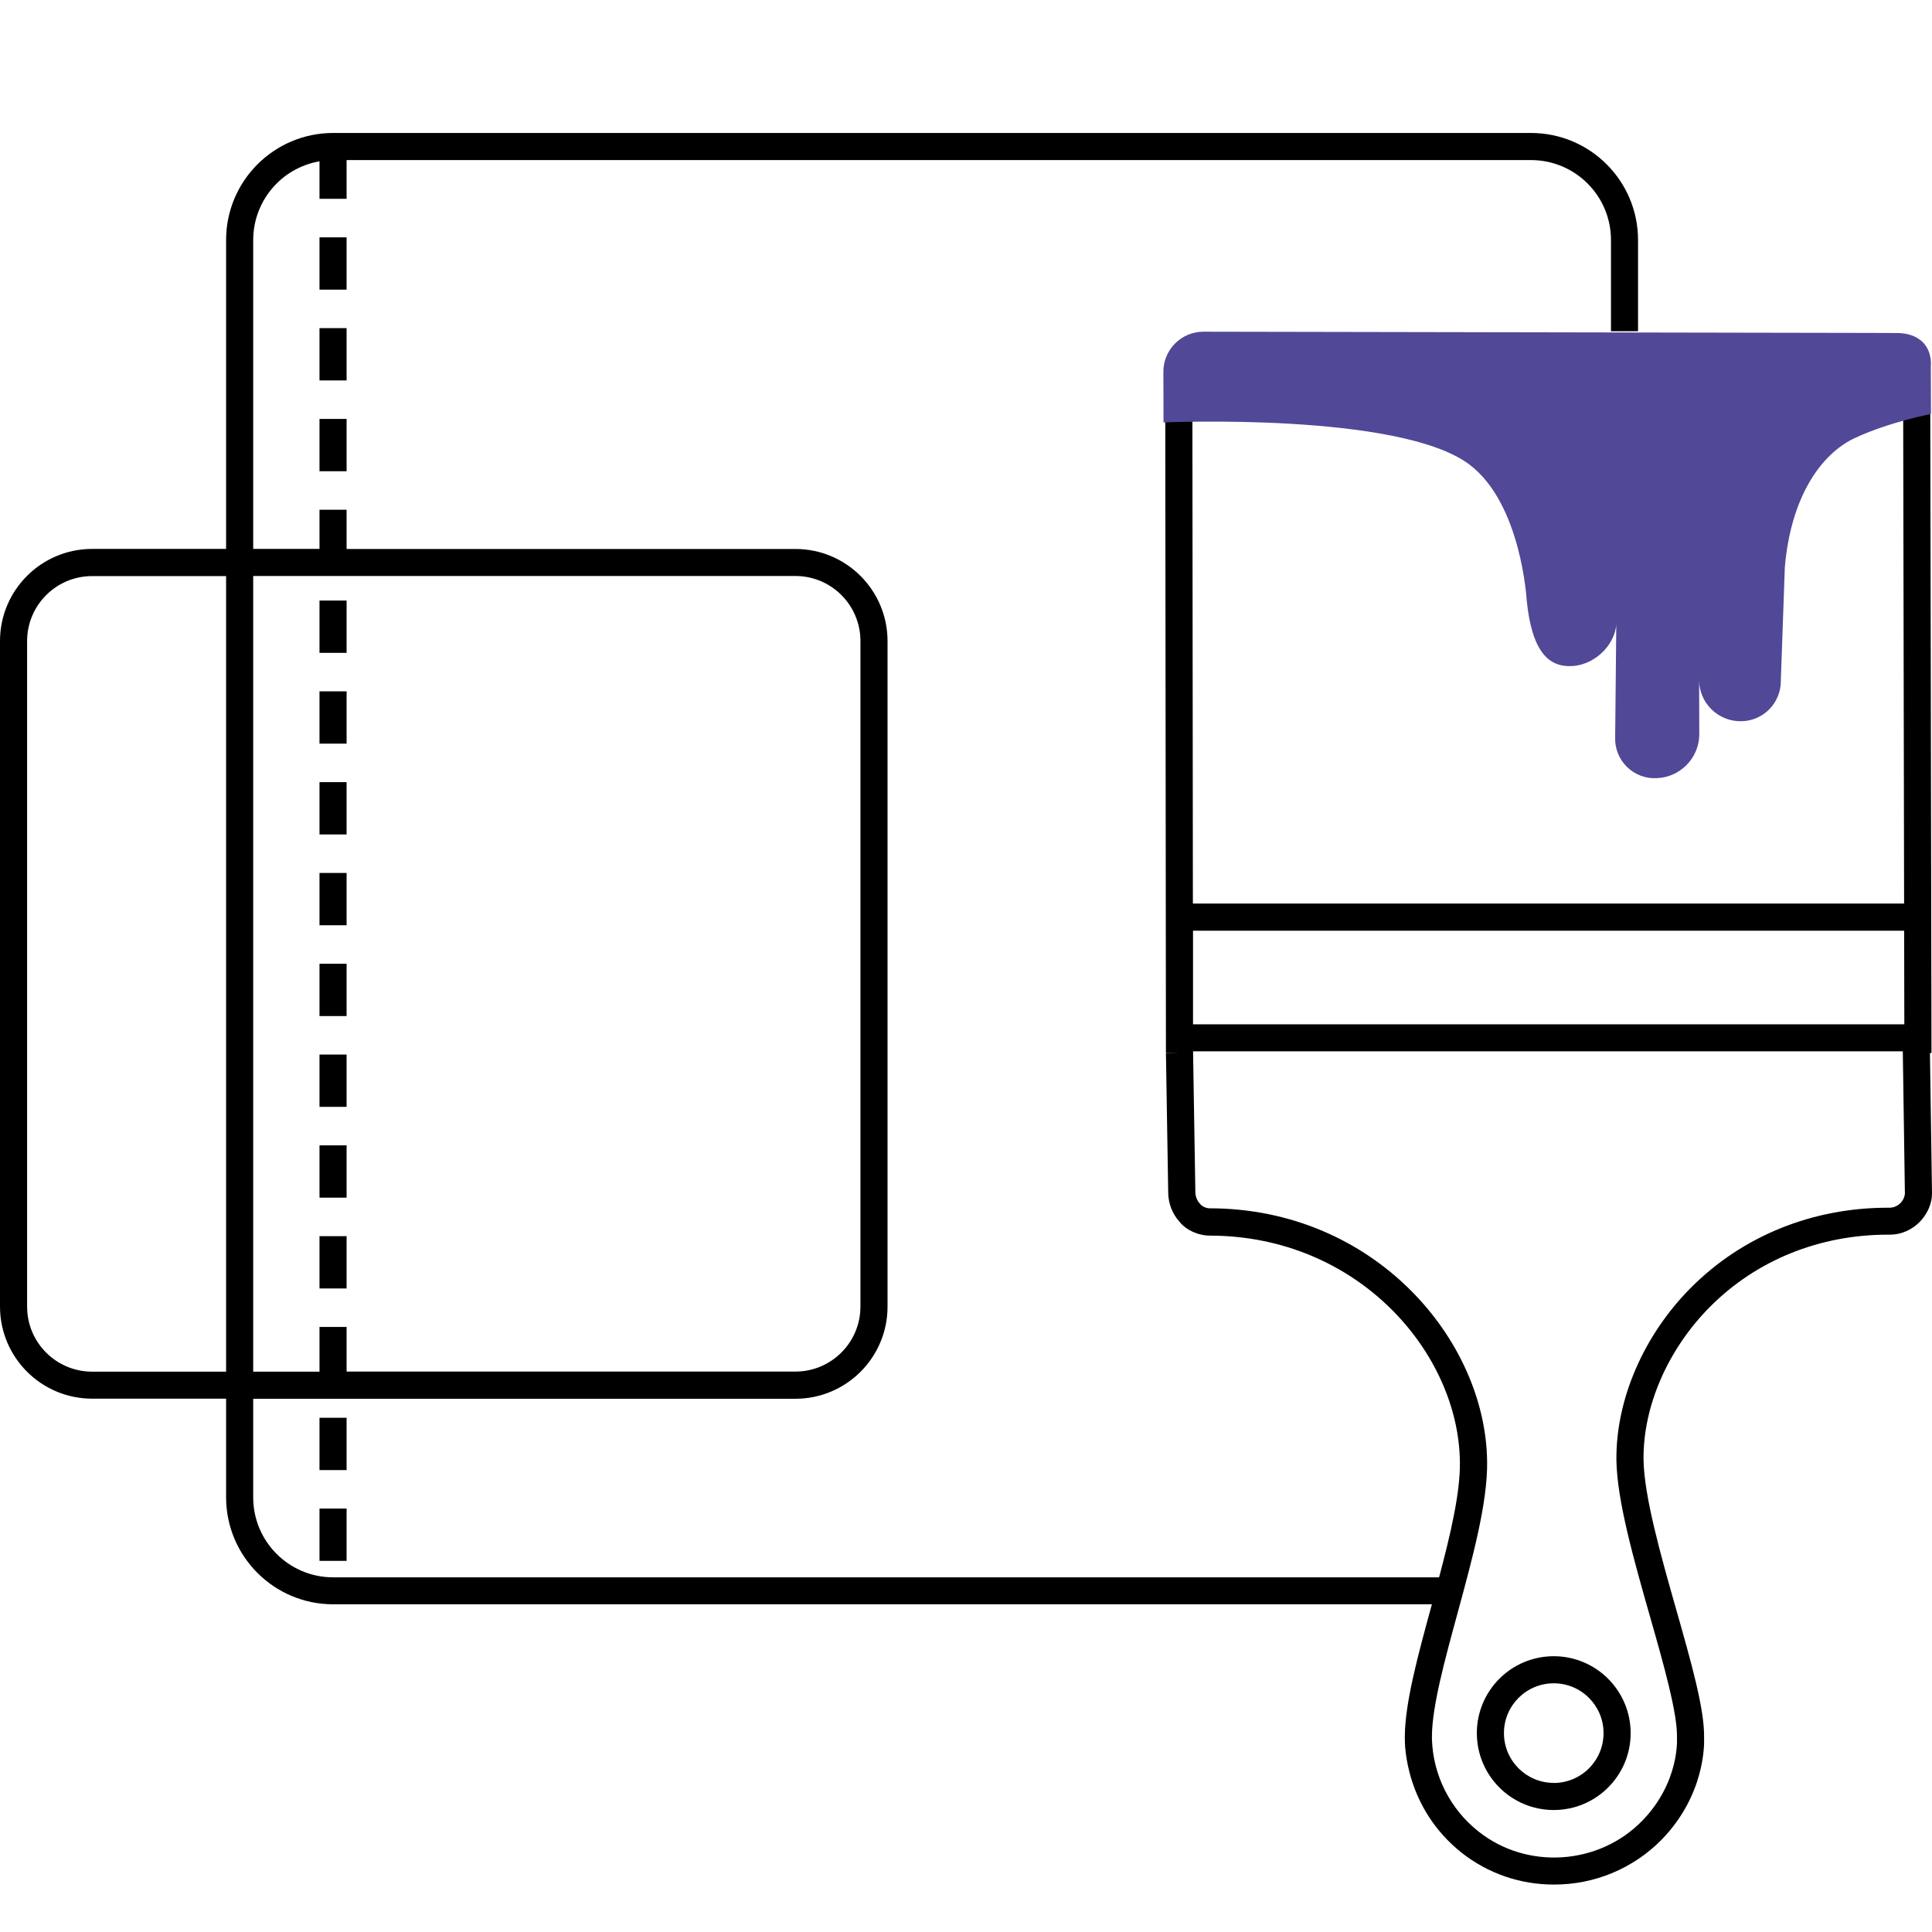
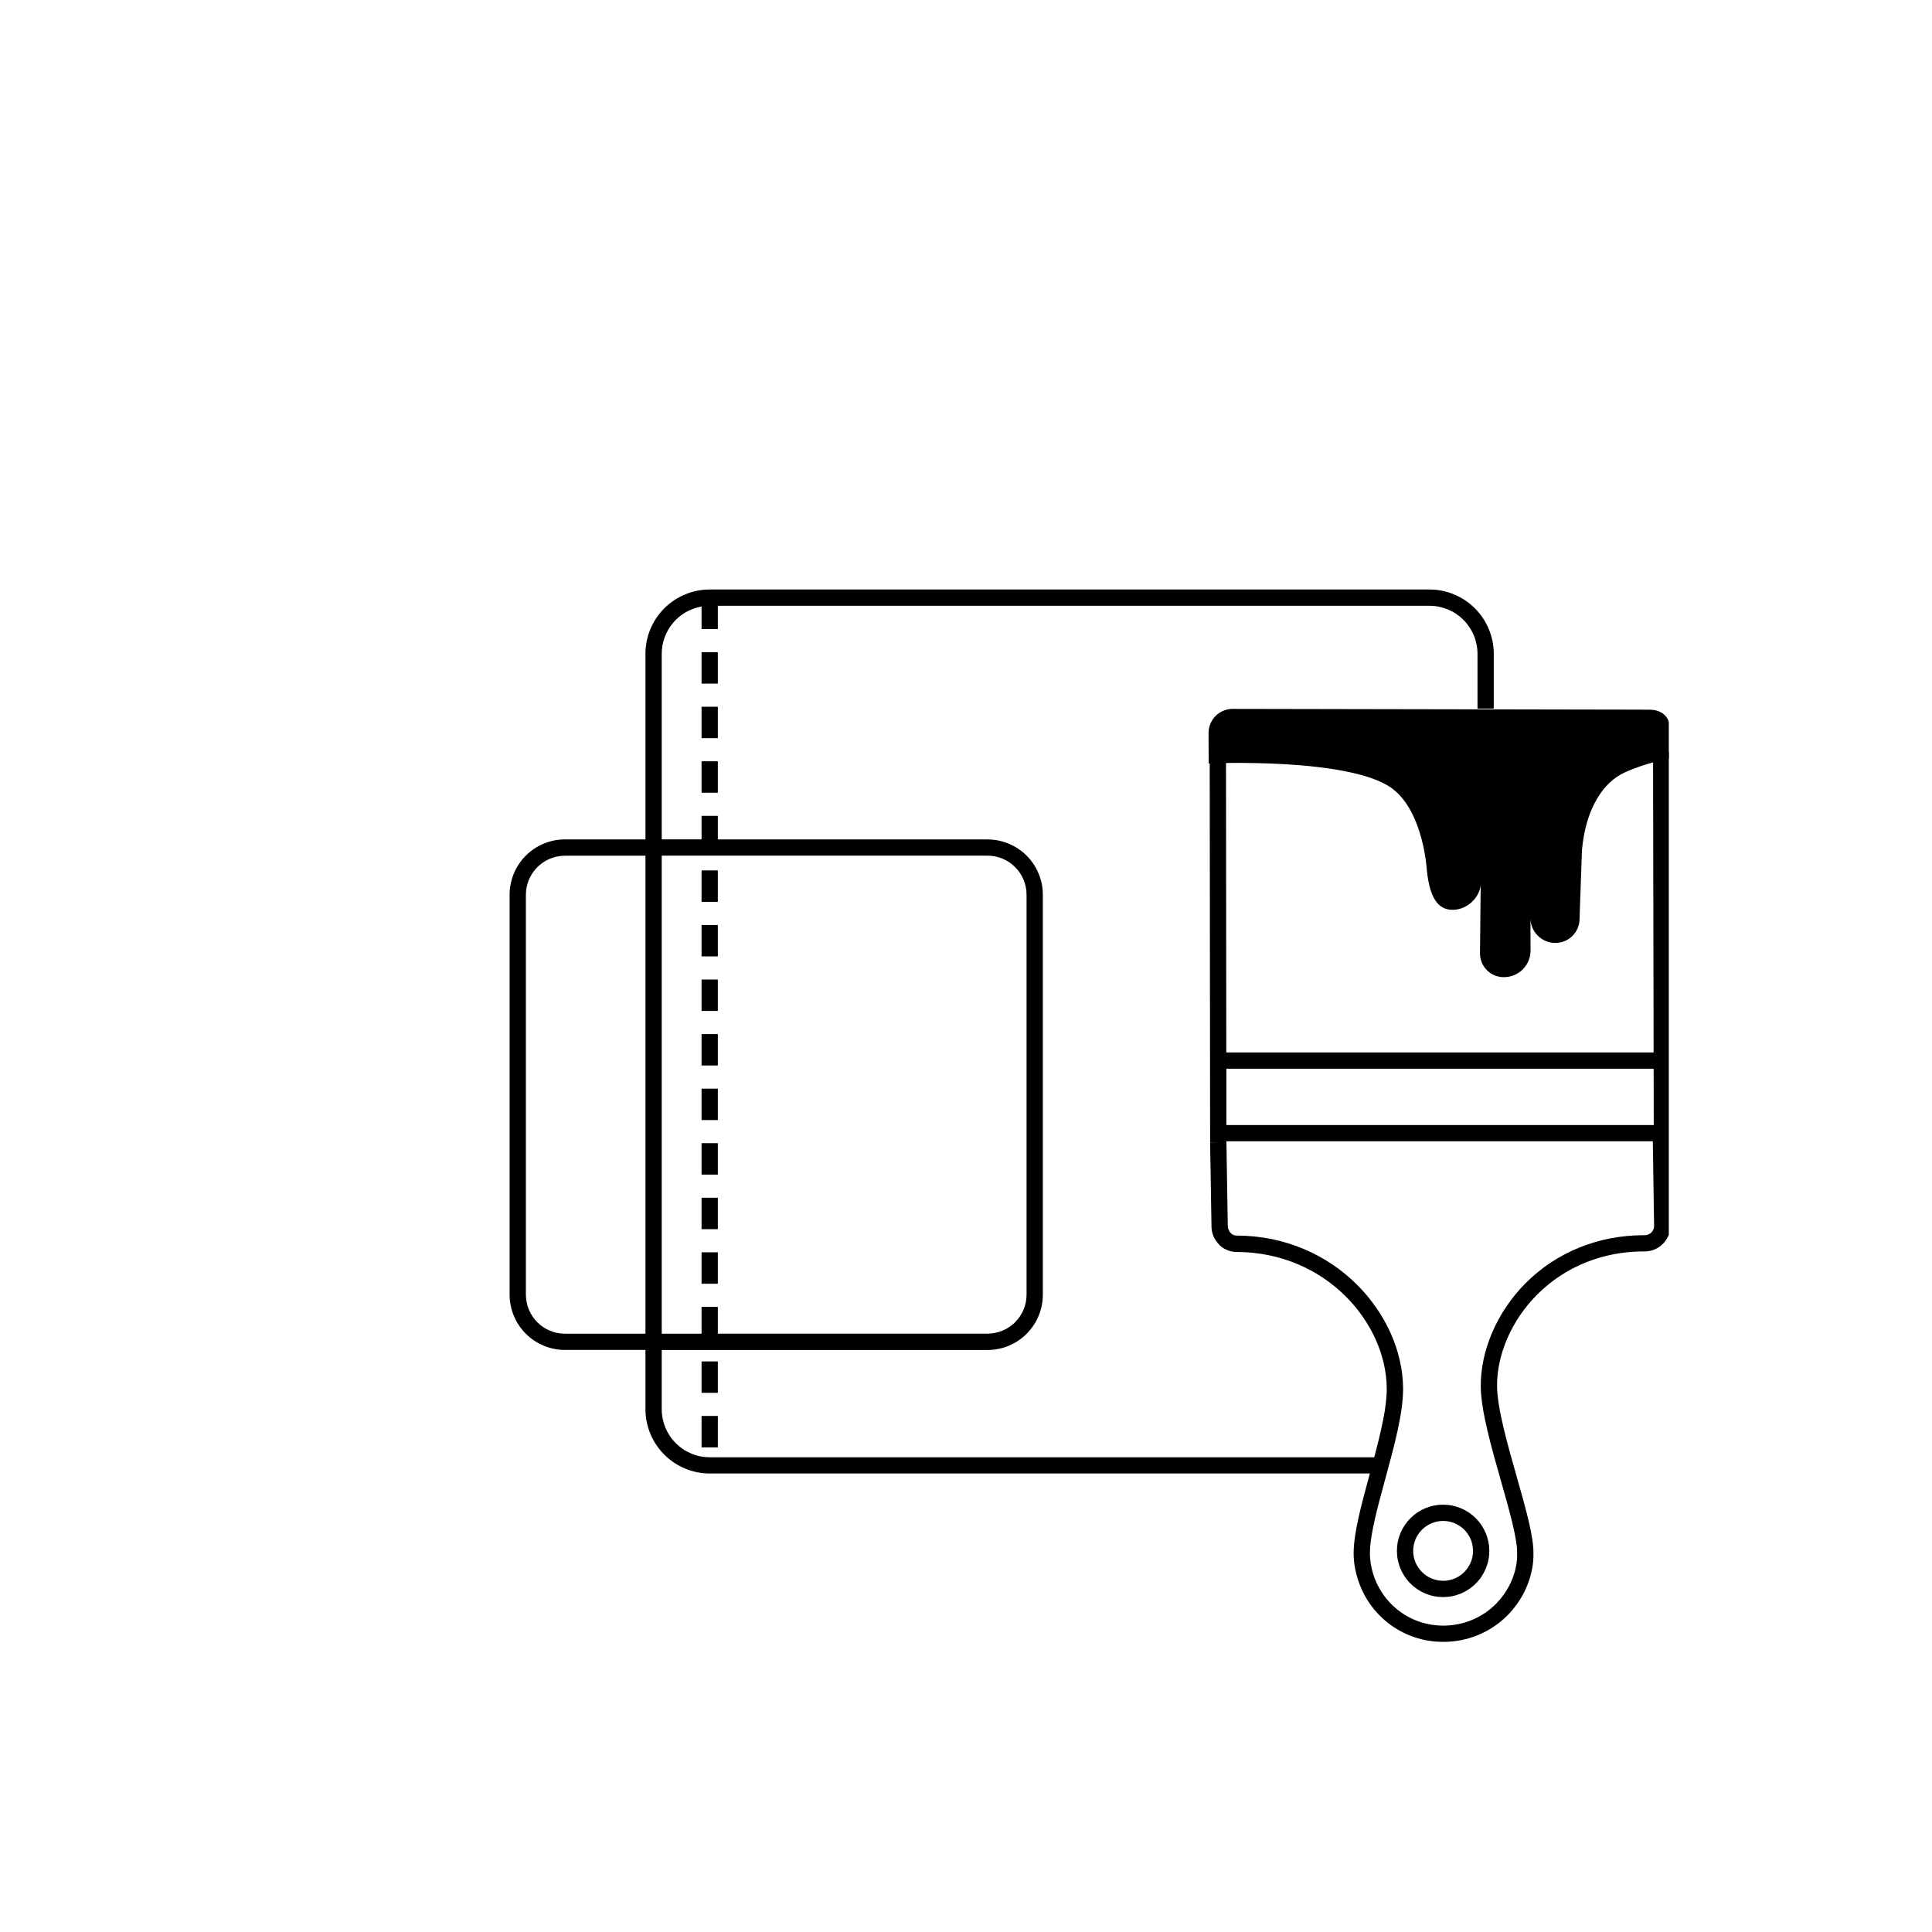
- <svg xmlns="http://www.w3.org/2000/svg" viewBox="0 0 850.39 850.39">
-   <g id="ICONS">
-     <path d="M849.49,463.53h.67l-.53-286.11-11.93,0,.41,220.28H525.06l-.22-221.14-11.94,0,.3,287h6l-6,.1,1,61.23a19.37,19.37,0,0,0,4.9,12.8c2.93,3.74,8.28,6.17,13.49,6.18,65.21.1,109.55,51.64,110,99.73.19,13.35-4.13,31.77-9.16,50.68H146.6a35.19,35.19,0,0,1-35.15-35.14V615.68H350.14a40.56,40.56,0,0,0,40.52-40.52v-293a40.56,40.56,0,0,0-40.52-40.52H152.56V224.37H140.63V241.6H111.45v-136A35.19,35.19,0,0,1,140.63,71V87.52h11.93V70.46H673.94a35.19,35.19,0,0,1,35.15,35.15v40.18H721V105.61a47.13,47.13,0,0,0-47.08-47.08H146.6a47.13,47.13,0,0,0-47.08,47.08v136h-59A40.57,40.57,0,0,0,0,282.12v293a40.57,40.57,0,0,0,40.52,40.52h59v43.44a47.13,47.13,0,0,0,47.08,47.07H630.27c-.07.24-.13.48-.2.72-6,21.87-11.59,42.53-11.72,57.21v1.31c0,2.28,0,30.23,25,50.11a65.15,65.15,0,0,0,40.66,14,66.09,66.09,0,0,0,47.38-19.76c19-19.52,18.81-41.76,18.68-44.8.27-12.41-5.56-32.89-12.29-56.57-6.63-23.3-14.14-49.7-14.36-65.92-.25-23.47,10.72-48.63,29.32-67.31,20.37-20.45,48.11-31.69,78.24-31.69h.77c11,0,18.67-9.55,18.64-18.15Zm-499.35-210a28.62,28.62,0,0,1,28.59,28.59v293a28.62,28.62,0,0,1-28.59,28.59H152.56V584.08H140.63v19.67H111.45V253.53ZM40.52,603.75a28.63,28.63,0,0,1-28.59-28.59v-293a28.63,28.63,0,0,1,28.59-28.59h59V603.75Zm797.61-194.1.08,41.22H525.12l0-41.22Zm-6.36,121.94h-.85c-33.27,0-64,12.48-86.64,35.2-20.81,20.9-33.07,49.25-32.8,75.87.25,17.83,7.66,43.86,14.82,69,6,21,12.13,42.66,11.84,53.21v.28l0,.28c0,.19,1.06,19.22-15.3,36-19.1,19.6-50.76,21.67-72.07,4.71a53.92,53.92,0,0,1-20.49-40.56v-1.49c.11-13.06,5.54-33,11.29-54.1,6.52-23.91,13.26-48.63,13-66.61-.56-53.77-49.7-111.41-122-111.53h0a6,6,0,0,1-4.07-1.61l-.29-.4-.35-.35a7.7,7.7,0,0,1-1.71-4.81l-1-61.3h0v-.63H837.54l.92,62.68A6.89,6.89,0,0,1,831.77,531.59Z" />
-     <rect x="140.63" y="464.17" width="11.93" height="23.02" />
-     <rect x="140.63" y="424.21" width="11.93" height="23.02" />
-     <rect x="140.63" y="304.3" width="11.93" height="23.02" />
-     <rect x="140.63" y="504.14" width="11.93" height="23.02" />
-     <rect x="140.63" y="264.34" width="11.93" height="23.02" />
-     <rect x="140.63" y="384.24" width="11.93" height="23.02" />
-     <rect x="140.63" y="344.27" width="11.93" height="23.02" />
-     <rect x="140.63" y="544.11" width="11.93" height="23.02" />
-     <rect x="140.63" y="104.47" width="11.93" height="23.02" />
-     <rect x="140.63" y="664.01" width="11.93" height="23.02" />
-     <rect x="140.63" y="624.05" width="11.93" height="23.02" />
-     <rect x="140.63" y="144.43" width="11.93" height="23.02" />
-     <rect x="140.63" y="184.4" width="11.93" height="23.02" />
-     <path d="M683.91,729a33.85,33.85,0,1,0,33.84,33.84A33.88,33.88,0,0,0,683.91,729Zm0,55.76a21.92,21.92,0,1,1,21.91-21.92A21.94,21.94,0,0,1,683.91,784.79Z" />
-     <path d="M822.93,146.54,529.8,146a17.63,17.63,0,0,0-17.73,17.87l.07,22.08S616,181.32,646.76,204.46C669.7,221.71,672,264.32,672,264.32c2.31,22.48,9.61,29.58,20.3,28.83s19.9-10.76,19.15-20.73l-.52,52a17.38,17.38,0,0,0,18.22,18.1,19.48,19.48,0,0,0,18.81-18.94l-.08-24.22a18.24,18.24,0,0,0,18.23,18.1,17.65,17.65,0,0,0,17.74-17.87l1.76-49.89c2.61-30.6,15.67-50,31.21-57.09s33.12-10.37,33.12-10.37l-.07-20.66c.68-9.26-5.2-15.08-15.17-15Zm11.72-2.35" fill="#514897" />
+ <svg xmlns="http://www.w3.org/2000/svg" width="500" zoomAndPan="magnify" viewBox="0 0 375 375" height="500" preserveAspectRatio="xMidYMid meet" version="1.0">
+   <defs>
+     <clipPath id="8e7f8f2b77">
+       <path d="M 98.914 114 L 323.914 114 L 323.914 319 L 98.914 319 Z M 98.914 114 " clip-rule="nonzero" />
+     </clipPath>
+     <clipPath id="0cf7bfeec7">
+       <path d="M 234 137 L 323.914 137 L 323.914 190 L 234 190 Z M 234 137 " clip-rule="nonzero" />
+     </clipPath>
+   </defs>
+   <g clip-path="url(#8e7f8f2b77)">
+     <path fill="#000000" d="M 323.98 221.723 L 324.156 221.723 L 324.016 145.918 L 320.855 145.918 L 320.965 204.281 L 238.023 204.281 L 237.965 145.691 L 234.801 145.691 L 234.883 221.73 L 236.473 221.73 L 234.883 221.758 L 235.148 237.98 C 235.152 239.273 235.586 240.402 236.445 241.371 C 237.223 242.359 238.637 243.004 240.02 243.008 C 257.297 243.035 269.043 256.688 269.164 269.43 C 269.215 272.969 268.07 277.848 266.734 282.859 L 137.754 282.859 C 137.141 282.855 136.539 282.797 135.938 282.676 C 135.34 282.559 134.758 282.379 134.191 282.145 C 133.629 281.91 133.09 281.625 132.582 281.285 C 132.074 280.945 131.605 280.559 131.172 280.129 C 130.742 279.695 130.355 279.227 130.016 278.719 C 129.676 278.211 129.387 277.672 129.152 277.109 C 128.918 276.543 128.742 275.961 128.621 275.363 C 128.504 274.766 128.441 274.16 128.441 273.547 L 128.441 262.031 L 191.68 262.031 C 192.387 262.031 193.082 261.965 193.773 261.824 C 194.465 261.688 195.137 261.484 195.785 261.215 C 196.438 260.941 197.055 260.613 197.641 260.219 C 198.227 259.828 198.77 259.383 199.27 258.887 C 199.766 258.387 200.211 257.844 200.602 257.258 C 200.996 256.672 201.324 256.055 201.594 255.402 C 201.867 254.754 202.07 254.082 202.207 253.391 C 202.344 252.699 202.414 252.004 202.414 251.297 L 202.414 173.668 C 202.414 172.965 202.344 172.266 202.207 171.574 C 202.07 170.883 201.867 170.215 201.594 169.562 C 201.324 168.91 200.996 168.293 200.602 167.707 C 200.211 167.121 199.766 166.578 199.27 166.082 C 198.77 165.582 198.227 165.137 197.641 164.746 C 197.055 164.355 196.438 164.023 195.785 163.754 C 195.137 163.484 194.465 163.281 193.773 163.141 C 193.082 163.004 192.387 162.934 191.68 162.934 L 139.332 162.934 L 139.332 158.359 L 136.172 158.359 L 136.172 162.922 L 128.441 162.922 L 128.441 126.891 C 128.441 126.348 128.492 125.809 128.586 125.27 C 128.684 124.734 128.824 124.211 129.012 123.703 C 129.199 123.191 129.43 122.699 129.699 122.23 C 129.973 121.758 130.285 121.316 130.637 120.898 C 130.988 120.484 131.371 120.102 131.789 119.754 C 132.207 119.402 132.652 119.094 133.125 118.824 C 133.598 118.555 134.09 118.324 134.602 118.141 C 135.113 117.957 135.637 117.816 136.172 117.723 L 136.172 122.102 L 139.332 122.102 L 139.332 117.582 L 277.469 117.582 C 278.078 117.582 278.684 117.641 279.285 117.762 C 279.883 117.883 280.465 118.059 281.031 118.293 C 281.594 118.527 282.133 118.812 282.641 119.152 C 283.148 119.492 283.617 119.879 284.051 120.312 C 284.484 120.742 284.867 121.215 285.207 121.723 C 285.547 122.23 285.836 122.766 286.07 123.332 C 286.305 123.895 286.48 124.477 286.602 125.078 C 286.719 125.676 286.781 126.281 286.781 126.895 L 286.781 137.539 L 289.938 137.539 L 289.938 126.895 C 289.938 126.074 289.855 125.266 289.695 124.461 C 289.535 123.656 289.297 122.879 288.984 122.121 C 288.672 121.367 288.285 120.648 287.832 119.969 C 287.375 119.285 286.859 118.656 286.281 118.078 C 285.699 117.5 285.07 116.98 284.391 116.527 C 283.711 116.07 282.992 115.688 282.234 115.375 C 281.477 115.059 280.699 114.824 279.895 114.66 C 279.094 114.5 278.281 114.422 277.465 114.422 L 137.754 114.422 C 136.934 114.422 136.125 114.5 135.32 114.66 C 134.52 114.824 133.738 115.059 132.98 115.375 C 132.227 115.688 131.508 116.07 130.828 116.527 C 130.145 116.98 129.516 117.5 128.938 118.078 C 128.359 118.656 127.84 119.285 127.387 119.969 C 126.93 120.648 126.547 121.367 126.234 122.121 C 125.918 122.879 125.684 123.656 125.523 124.461 C 125.363 125.266 125.281 126.074 125.281 126.895 L 125.281 162.926 L 109.648 162.926 C 108.945 162.926 108.246 162.996 107.555 163.133 C 106.863 163.273 106.195 163.477 105.543 163.746 C 104.891 164.016 104.273 164.348 103.688 164.738 C 103.102 165.129 102.559 165.574 102.062 166.074 C 101.562 166.57 101.117 167.113 100.727 167.699 C 100.336 168.285 100.004 168.902 99.734 169.555 C 99.465 170.203 99.262 170.875 99.121 171.566 C 98.984 172.258 98.914 172.953 98.914 173.66 L 98.914 251.285 C 98.914 251.992 98.984 252.688 99.121 253.379 C 99.258 254.07 99.465 254.742 99.734 255.395 C 100.004 256.043 100.336 256.664 100.727 257.25 C 101.117 257.832 101.562 258.375 102.062 258.875 C 102.559 259.371 103.102 259.816 103.688 260.211 C 104.273 260.602 104.891 260.93 105.543 261.203 C 106.191 261.473 106.863 261.676 107.555 261.812 C 108.246 261.953 108.945 262.023 109.648 262.023 L 125.281 262.023 L 125.281 273.531 C 125.281 274.352 125.363 275.16 125.523 275.965 C 125.684 276.766 125.922 277.547 126.234 278.301 C 126.547 279.059 126.934 279.777 127.387 280.457 C 127.844 281.137 128.359 281.766 128.938 282.348 C 129.516 282.926 130.148 283.441 130.828 283.898 C 131.508 284.352 132.227 284.734 132.984 285.051 C 133.738 285.363 134.52 285.602 135.32 285.762 C 136.125 285.922 136.934 286 137.754 286.004 L 265.898 286.004 C 265.879 286.066 265.863 286.129 265.844 286.191 C 264.258 291.988 262.773 297.461 262.742 301.352 L 262.742 301.699 C 262.742 302.301 262.742 309.707 269.363 314.973 C 270.898 316.184 272.59 317.105 274.434 317.742 C 276.281 318.379 278.184 318.691 280.137 318.684 C 282.496 318.691 284.766 318.242 286.941 317.336 C 289.121 316.426 291.035 315.129 292.691 313.449 C 297.723 308.277 297.672 302.383 297.637 301.578 C 297.711 298.289 296.164 292.863 294.383 286.59 C 292.625 280.418 290.637 273.422 290.578 269.125 C 290.512 262.906 293.418 256.242 298.348 251.293 C 303.742 245.875 311.094 242.895 319.074 242.895 L 319.277 242.895 C 322.195 242.895 324.227 240.367 324.219 238.086 Z M 191.68 166.082 C 192.176 166.086 192.668 166.133 193.156 166.23 C 193.645 166.328 194.117 166.473 194.578 166.664 C 195.035 166.852 195.473 167.086 195.887 167.363 C 196.301 167.641 196.684 167.953 197.035 168.305 C 197.387 168.656 197.699 169.039 197.977 169.453 C 198.254 169.867 198.484 170.301 198.676 170.762 C 198.867 171.219 199.012 171.695 199.109 172.18 C 199.207 172.668 199.254 173.16 199.254 173.66 L 199.254 251.285 C 199.254 251.785 199.207 252.277 199.109 252.766 C 199.012 253.25 198.867 253.727 198.676 254.184 C 198.484 254.645 198.254 255.078 197.977 255.492 C 197.699 255.906 197.387 256.289 197.035 256.641 C 196.684 256.992 196.301 257.305 195.887 257.582 C 195.473 257.859 195.035 258.094 194.578 258.281 C 194.117 258.473 193.645 258.617 193.156 258.715 C 192.668 258.812 192.176 258.859 191.68 258.863 L 139.332 258.863 L 139.332 253.66 L 136.172 253.66 L 136.172 258.871 L 128.441 258.871 L 128.441 166.082 Z M 109.648 258.871 C 109.152 258.871 108.66 258.824 108.172 258.727 C 107.684 258.629 107.211 258.484 106.75 258.293 C 106.293 258.102 105.855 257.867 105.441 257.594 C 105.031 257.316 104.648 257.004 104.297 256.652 C 103.945 256.301 103.629 255.918 103.355 255.504 C 103.078 255.09 102.844 254.652 102.652 254.195 C 102.461 253.734 102.32 253.262 102.223 252.773 C 102.125 252.285 102.074 251.793 102.074 251.297 L 102.074 173.668 C 102.074 173.172 102.125 172.68 102.223 172.191 C 102.32 171.703 102.461 171.23 102.652 170.773 C 102.844 170.312 103.078 169.875 103.355 169.465 C 103.629 169.051 103.945 168.668 104.297 168.316 C 104.648 167.965 105.031 167.652 105.441 167.375 C 105.855 167.098 106.293 166.863 106.75 166.676 C 107.211 166.484 107.684 166.34 108.172 166.242 C 108.66 166.145 109.152 166.094 109.648 166.094 L 125.281 166.094 L 125.281 258.871 Z M 320.969 207.445 L 320.992 218.367 L 238.039 218.367 L 238.039 207.445 Z M 319.285 239.754 L 319.059 239.754 C 310.246 239.754 302.102 243.059 296.105 249.078 C 290.59 254.617 287.344 262.129 287.414 269.18 C 287.48 273.906 289.445 280.801 291.34 287.461 C 292.93 293.027 294.555 298.766 294.477 301.559 L 294.477 301.707 C 294.477 301.758 294.758 306.801 290.426 311.246 C 285.363 316.438 276.977 316.988 271.328 312.492 C 270.512 311.852 269.777 311.125 269.117 310.32 C 268.461 309.516 267.898 308.648 267.43 307.723 C 266.961 306.793 266.598 305.824 266.34 304.816 C 266.082 303.809 265.934 302.789 265.902 301.746 L 265.902 301.352 C 265.93 297.895 267.367 292.609 268.891 287.02 C 270.621 280.684 272.406 274.137 272.336 269.371 C 272.188 255.125 259.168 239.855 240.012 239.824 C 239.598 239.82 239.238 239.68 238.934 239.395 L 238.859 239.289 L 238.766 239.199 C 238.465 238.824 238.316 238.402 238.312 237.922 L 238.047 221.684 L 238.047 221.516 L 320.812 221.516 L 321.059 238.121 C 321.035 238.344 320.973 238.551 320.871 238.75 C 320.773 238.949 320.641 239.121 320.477 239.273 C 320.316 239.422 320.129 239.539 319.926 239.621 C 319.719 239.703 319.508 239.75 319.285 239.754 Z M 319.285 239.754 " fill-opacity="1" fill-rule="nonzero" />
+   </g>
+   <path fill="#000000" d="M 136.172 221.891 L 139.332 221.891 L 139.332 227.992 L 136.172 227.992 Z M 136.172 221.891 " fill-opacity="1" fill-rule="nonzero" />
+   <path fill="#000000" d="M 136.172 211.305 L 139.332 211.305 L 139.332 217.402 L 136.172 217.402 Z M 136.172 211.305 " fill-opacity="1" fill-rule="nonzero" />
+   <path fill="#000000" d="M 136.172 179.535 L 139.332 179.535 L 139.332 185.633 L 136.172 185.633 Z M 136.172 179.535 " fill-opacity="1" fill-rule="nonzero" />
+   <path fill="#000000" d="M 136.172 232.48 L 139.332 232.48 L 139.332 238.582 L 136.172 238.582 Z M 136.172 232.48 " fill-opacity="1" fill-rule="nonzero" />
+   <path fill="#000000" d="M 136.172 168.949 L 139.332 168.949 L 139.332 175.047 L 136.172 175.047 Z M 136.172 168.949 " fill-opacity="1" fill-rule="nonzero" />
+   <path fill="#000000" d="M 136.172 200.715 L 139.332 200.715 L 139.332 206.812 L 136.172 206.812 Z M 136.172 200.715 " fill-opacity="1" fill-rule="nonzero" />
+   <path fill="#000000" d="M 136.172 190.125 L 139.332 190.125 L 139.332 196.223 L 136.172 196.223 Z M 136.172 190.125 " fill-opacity="1" fill-rule="nonzero" />
+   <path fill="#000000" d="M 136.172 243.07 L 139.332 243.07 L 139.332 249.172 L 136.172 249.172 Z M 136.172 243.07 " fill-opacity="1" fill-rule="nonzero" />
+   <path fill="#000000" d="M 136.172 126.59 L 139.332 126.59 L 139.332 132.691 L 136.172 132.691 Z M 136.172 126.59 " fill-opacity="1" fill-rule="nonzero" />
+   <path fill="#000000" d="M 136.172 274.836 L 139.332 274.836 L 139.332 280.938 L 136.172 280.938 Z M 136.172 274.836 " fill-opacity="1" fill-rule="nonzero" />
+   <path fill="#000000" d="M 136.172 264.25 L 139.332 264.25 L 139.332 270.348 L 136.172 270.348 Z M 136.172 264.25 " fill-opacity="1" fill-rule="nonzero" />
+   <path fill="#000000" d="M 136.172 137.18 L 139.332 137.18 L 139.332 143.277 L 136.172 143.277 Z M 136.172 137.18 " fill-opacity="1" fill-rule="nonzero" />
+   <path fill="#000000" d="M 136.172 147.77 L 139.332 147.77 L 139.332 153.867 L 136.172 153.867 Z M 136.172 147.77 " fill-opacity="1" fill-rule="nonzero" />
+   <path fill="#000000" d="M 280.109 292.055 C 279.52 292.055 278.938 292.113 278.359 292.227 C 277.781 292.344 277.223 292.512 276.676 292.738 C 276.133 292.965 275.617 293.238 275.125 293.566 C 274.637 293.895 274.184 294.266 273.766 294.684 C 273.352 295.098 272.98 295.551 272.652 296.039 C 272.324 296.531 272.047 297.047 271.824 297.59 C 271.598 298.137 271.426 298.695 271.312 299.273 C 271.195 299.852 271.141 300.434 271.141 301.023 C 271.141 301.613 271.195 302.195 271.312 302.773 C 271.426 303.352 271.598 303.914 271.82 304.457 C 272.047 305 272.324 305.516 272.648 306.008 C 272.977 306.496 273.348 306.949 273.766 307.367 C 274.184 307.781 274.637 308.156 275.125 308.48 C 275.613 308.809 276.133 309.086 276.676 309.309 C 277.219 309.535 277.781 309.707 278.359 309.82 C 278.938 309.938 279.52 309.992 280.109 309.992 C 280.695 309.992 281.281 309.934 281.859 309.82 C 282.438 309.707 282.996 309.535 283.539 309.309 C 284.086 309.086 284.602 308.809 285.09 308.48 C 285.582 308.152 286.035 307.781 286.449 307.363 C 286.867 306.949 287.238 306.496 287.566 306.004 C 287.891 305.516 288.168 305 288.395 304.453 C 288.617 303.91 288.789 303.348 288.902 302.773 C 289.02 302.195 289.074 301.609 289.074 301.023 C 289.074 300.434 289.016 299.852 288.902 299.273 C 288.785 298.695 288.617 298.137 288.391 297.594 C 288.164 297.051 287.887 296.531 287.562 296.043 C 287.234 295.555 286.863 295.102 286.445 294.684 C 286.031 294.27 285.578 293.898 285.09 293.57 C 284.598 293.242 284.082 292.969 283.539 292.742 C 282.996 292.516 282.434 292.344 281.859 292.23 C 281.281 292.113 280.699 292.059 280.109 292.055 Z M 280.109 306.828 C 279.73 306.828 279.352 306.793 278.977 306.719 C 278.602 306.645 278.238 306.535 277.887 306.387 C 277.535 306.242 277.199 306.062 276.883 305.852 C 276.566 305.641 276.273 305.398 276.004 305.129 C 275.734 304.859 275.492 304.566 275.281 304.25 C 275.066 303.934 274.891 303.598 274.742 303.246 C 274.598 302.895 274.484 302.531 274.41 302.156 C 274.336 301.781 274.301 301.406 274.301 301.023 C 274.301 300.641 274.336 300.266 274.41 299.891 C 274.484 299.516 274.594 299.152 274.742 298.801 C 274.887 298.449 275.066 298.113 275.277 297.797 C 275.488 297.48 275.73 297.188 276 296.918 C 276.27 296.648 276.562 296.406 276.879 296.195 C 277.195 295.98 277.531 295.805 277.883 295.656 C 278.234 295.512 278.598 295.402 278.973 295.328 C 279.348 295.25 279.727 295.215 280.105 295.215 C 280.488 295.215 280.867 295.25 281.238 295.324 C 281.613 295.398 281.977 295.512 282.328 295.656 C 282.68 295.801 283.016 295.98 283.332 296.191 C 283.652 296.406 283.945 296.645 284.215 296.914 C 284.484 297.184 284.723 297.477 284.938 297.797 C 285.148 298.113 285.328 298.445 285.473 298.801 C 285.617 299.152 285.73 299.516 285.805 299.891 C 285.879 300.262 285.914 300.641 285.914 301.023 C 285.914 301.402 285.879 301.781 285.805 302.156 C 285.73 302.531 285.621 302.895 285.473 303.246 C 285.328 303.598 285.148 303.934 284.938 304.25 C 284.727 304.566 284.484 304.859 284.215 305.133 C 283.945 305.402 283.652 305.641 283.336 305.855 C 283.02 306.066 282.684 306.246 282.332 306.391 C 281.98 306.539 281.617 306.648 281.242 306.723 C 280.871 306.801 280.492 306.836 280.109 306.836 Z M 280.109 306.828 " fill-opacity="1" fill-rule="nonzero" />
+   <g clip-path="url(#0cf7bfeec7)">
+     <path fill="#000000" d="M 316.941 137.738 L 239.281 137.594 C 238.969 137.594 238.66 137.621 238.355 137.68 C 238.051 137.742 237.758 137.828 237.469 137.949 C 237.184 138.066 236.91 138.211 236.652 138.387 C 236.395 138.559 236.156 138.754 235.938 138.977 C 235.719 139.195 235.523 139.438 235.352 139.695 C 235.184 139.953 235.039 140.227 234.922 140.516 C 234.805 140.805 234.719 141.102 234.66 141.406 C 234.605 141.711 234.578 142.02 234.582 142.328 L 234.602 148.18 C 234.602 148.18 262.117 146.953 270.266 153.082 C 276.344 157.652 276.953 168.941 276.953 168.941 C 277.566 174.898 279.5 176.781 282.332 176.582 C 285.164 176.383 287.605 173.73 287.406 171.09 L 287.27 184.867 C 287.254 185.188 287.273 185.504 287.328 185.82 C 287.379 186.137 287.465 186.441 287.582 186.738 C 287.699 187.039 287.844 187.32 288.02 187.59 C 288.195 187.855 288.398 188.102 288.625 188.328 C 288.852 188.555 289.098 188.754 289.367 188.93 C 289.637 189.102 289.922 189.246 290.219 189.359 C 290.52 189.477 290.824 189.559 291.141 189.609 C 291.457 189.66 291.777 189.676 292.098 189.66 C 292.422 189.648 292.742 189.609 293.059 189.535 C 293.379 189.465 293.688 189.363 293.984 189.234 C 294.281 189.102 294.566 188.945 294.836 188.762 C 295.105 188.578 295.352 188.371 295.582 188.141 C 295.812 187.91 296.02 187.66 296.199 187.387 C 296.383 187.117 296.535 186.832 296.664 186.535 C 296.793 186.234 296.891 185.926 296.961 185.609 C 297.031 185.289 297.07 184.969 297.078 184.645 L 297.059 178.227 C 297.062 178.543 297.094 178.855 297.156 179.164 C 297.223 179.473 297.312 179.773 297.438 180.062 C 297.559 180.355 297.707 180.633 297.887 180.891 C 298.062 181.152 298.262 181.395 298.484 181.617 C 298.711 181.84 298.953 182.039 299.215 182.215 C 299.48 182.391 299.758 182.535 300.047 182.656 C 300.34 182.777 300.641 182.867 300.949 182.93 C 301.262 182.992 301.574 183.023 301.887 183.023 C 302.199 183.023 302.508 182.996 302.812 182.934 C 303.117 182.875 303.41 182.785 303.699 182.668 C 303.984 182.547 304.258 182.402 304.516 182.23 C 304.773 182.059 305.012 181.859 305.23 181.641 C 305.449 181.418 305.645 181.18 305.816 180.922 C 305.988 180.66 306.129 180.387 306.246 180.102 C 306.363 179.812 306.449 179.516 306.508 179.211 C 306.566 178.906 306.594 178.598 306.59 178.289 L 307.055 165.07 C 307.746 156.961 311.207 151.82 315.324 149.945 C 319.441 148.066 324.098 147.195 324.098 147.195 L 324.078 141.723 C 324.262 139.27 322.703 137.727 320.062 137.75 Z M 316.941 137.738 " fill-opacity="1" fill-rule="nonzero" />
  </g>
</svg>
